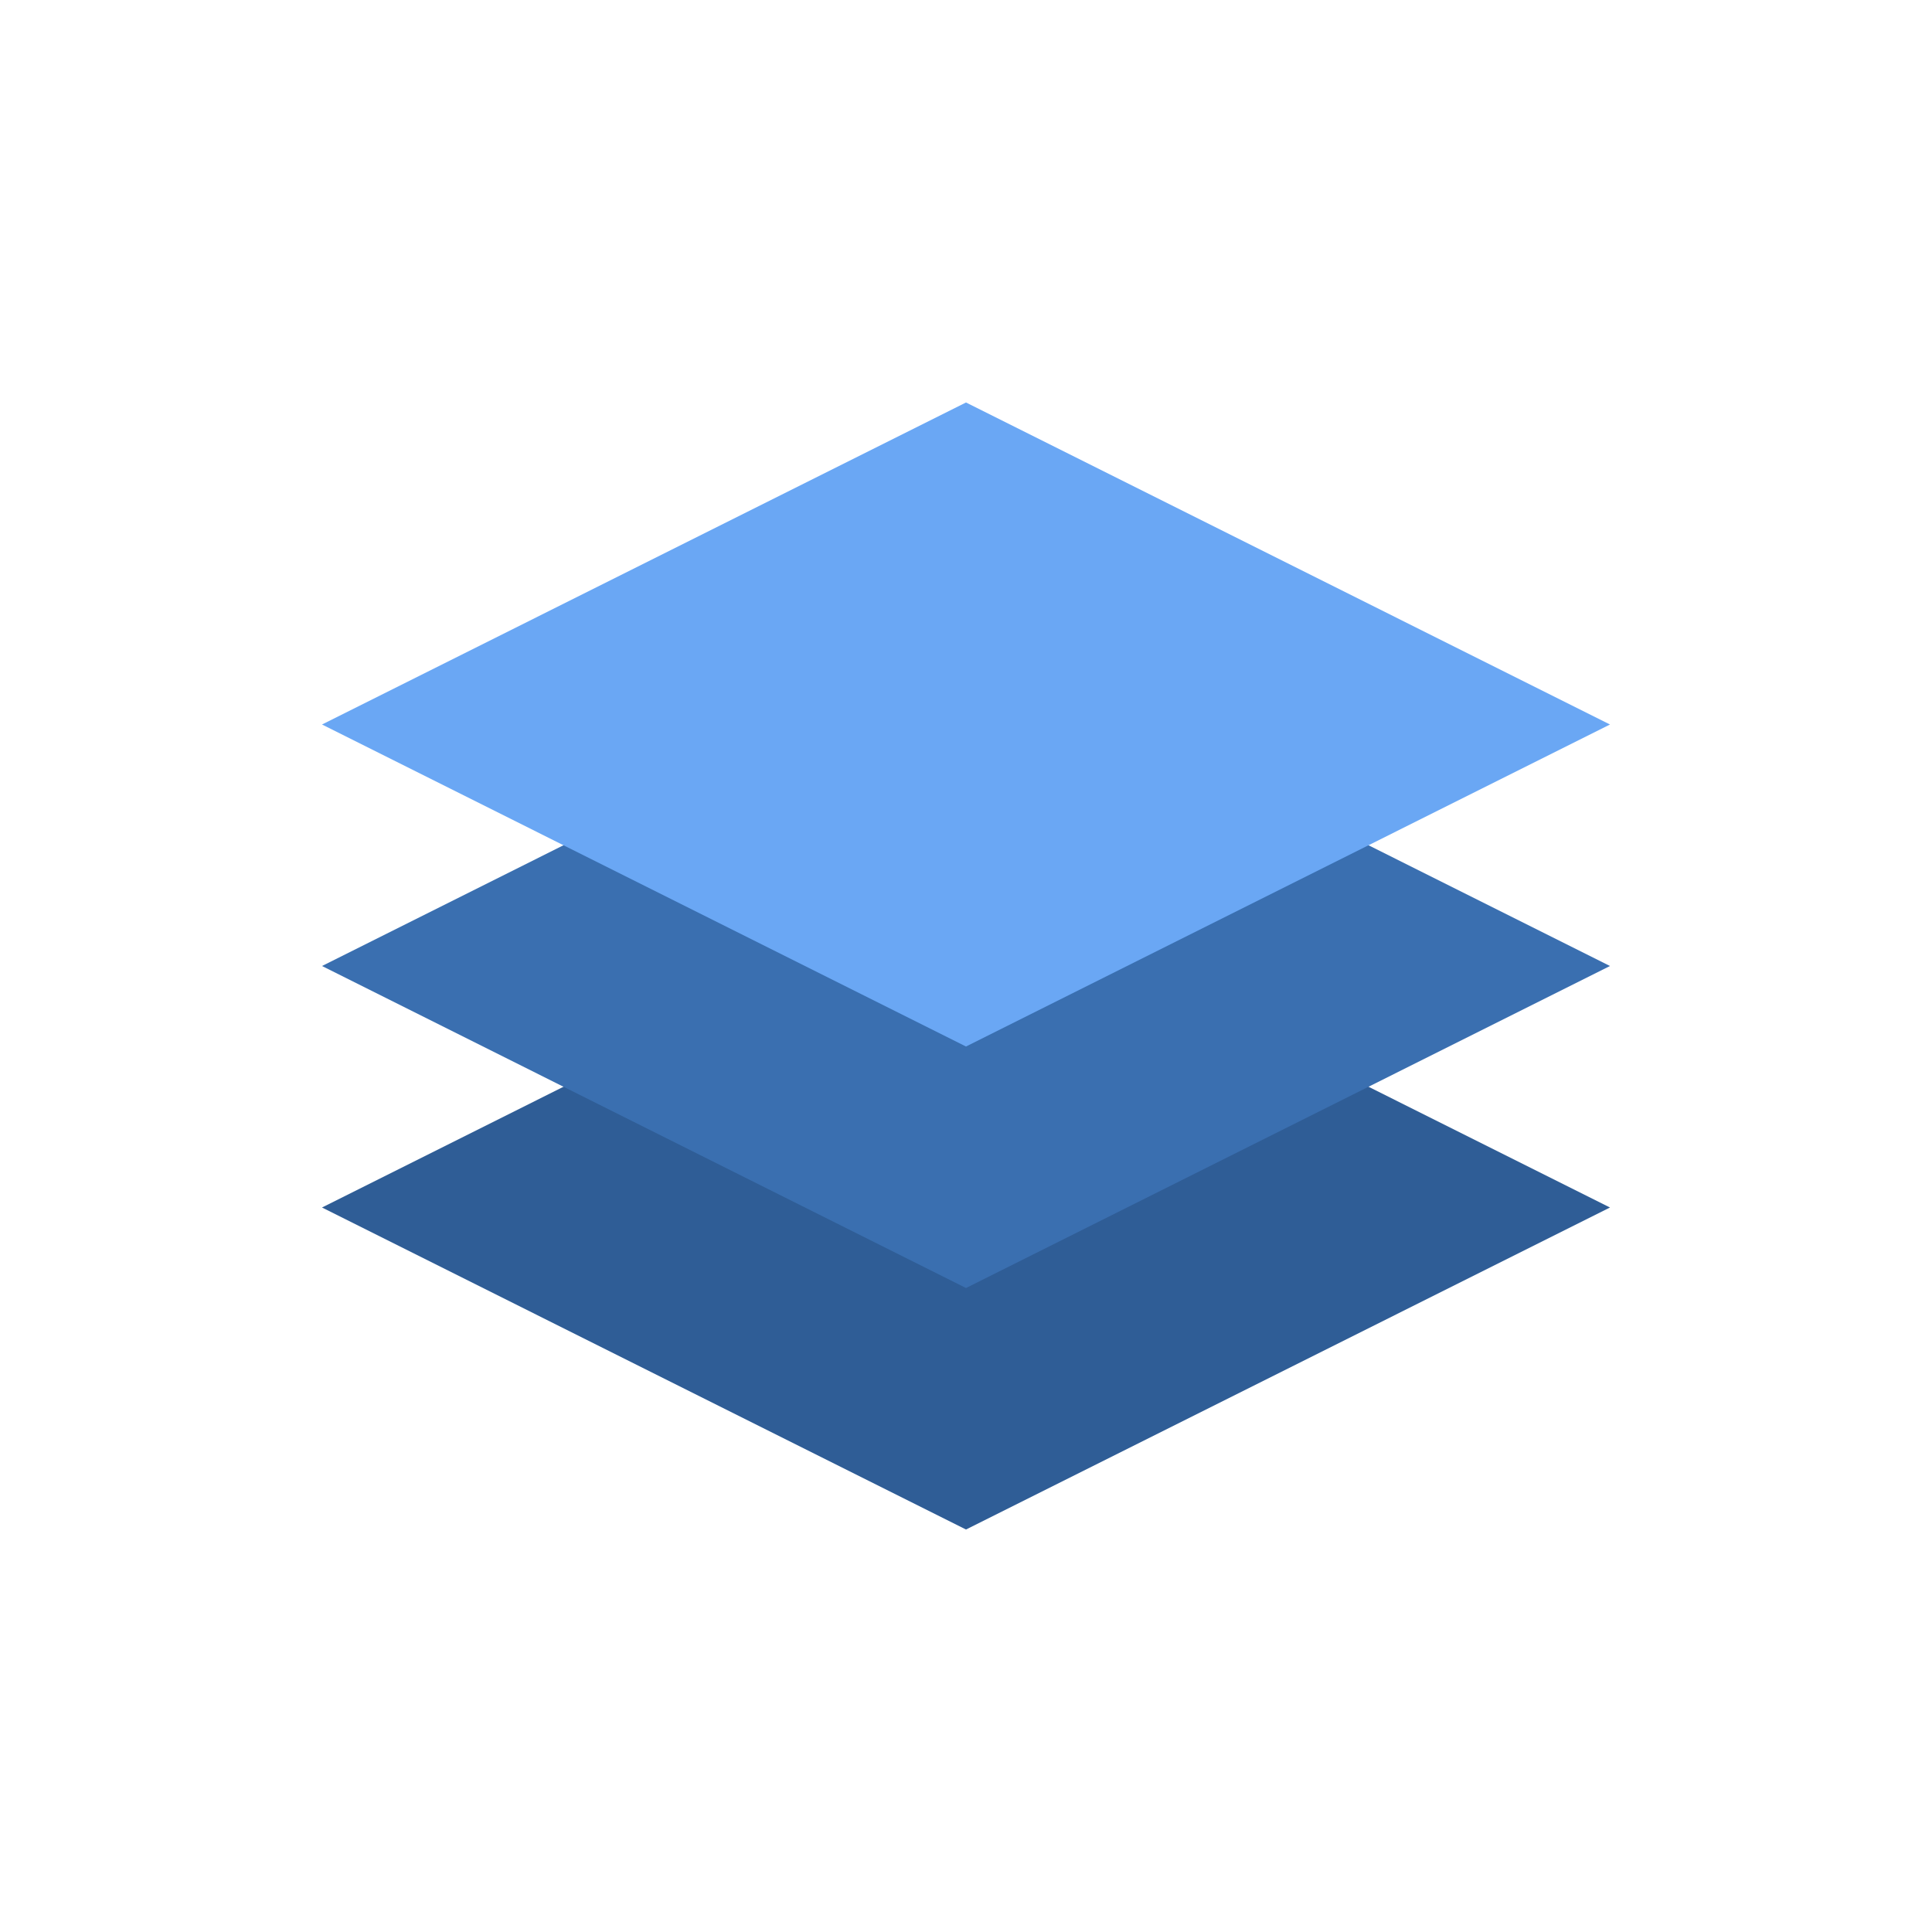
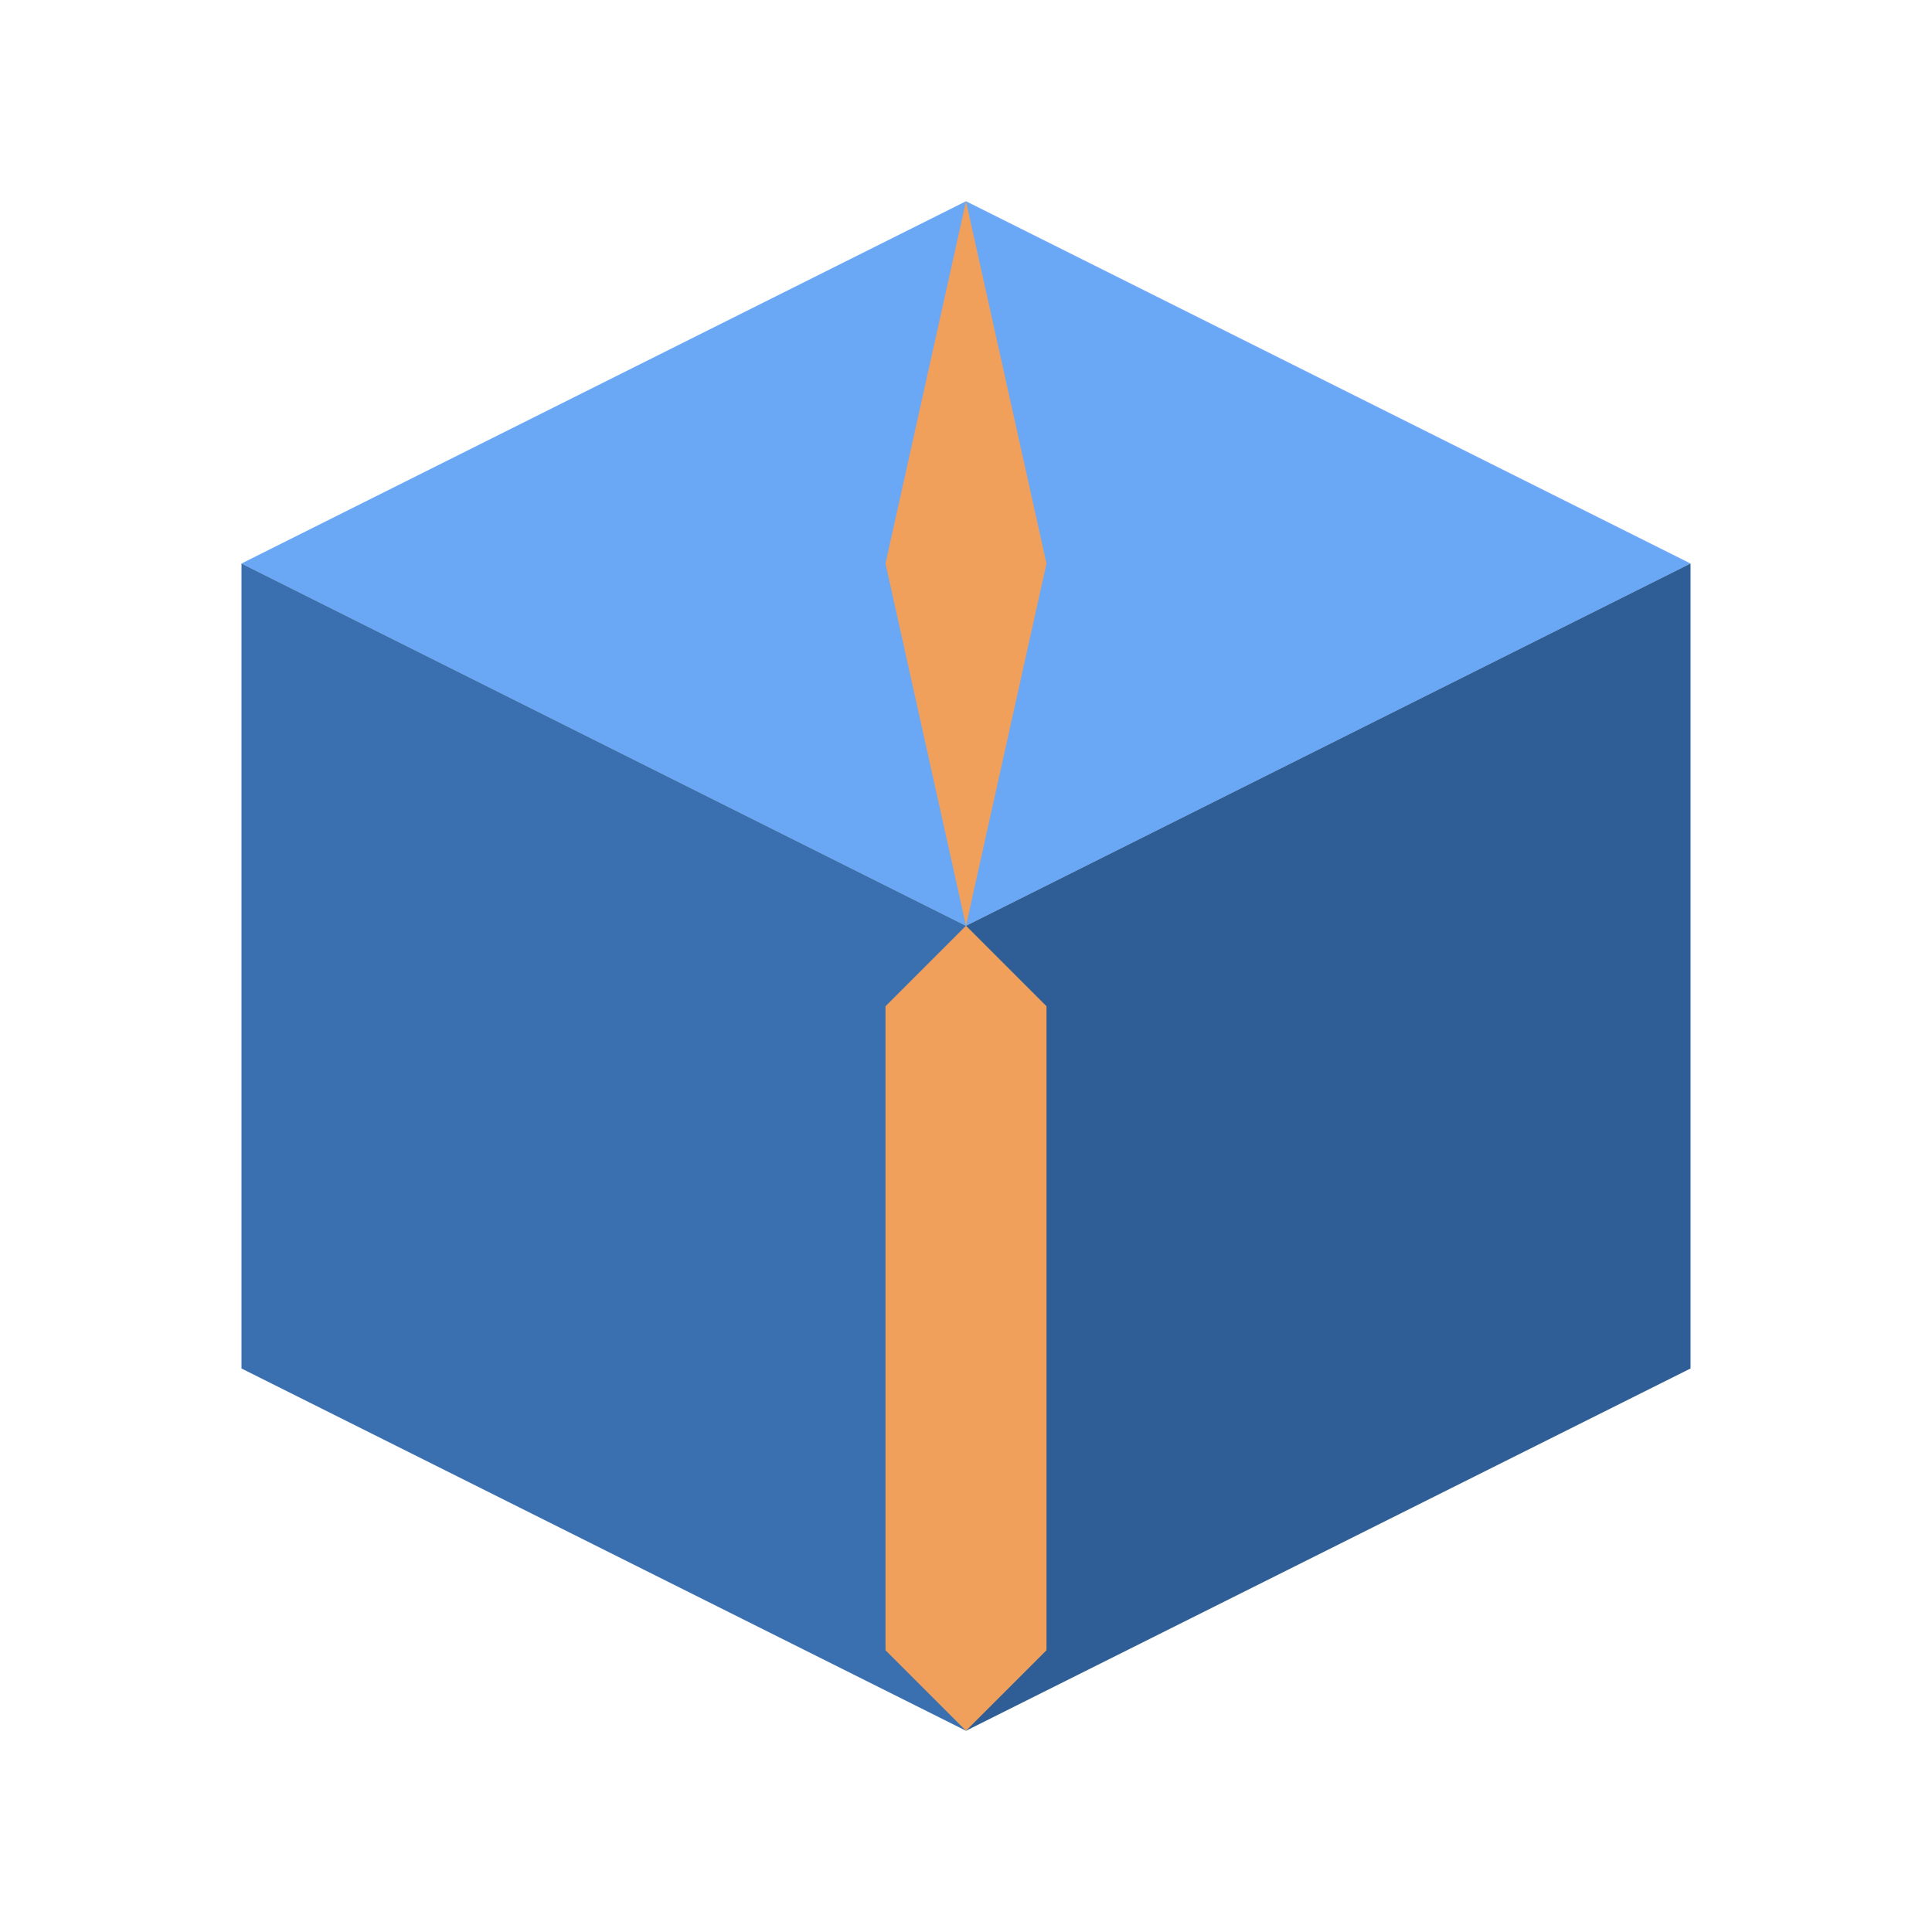
<svg xmlns="http://www.w3.org/2000/svg" id="AssemblyIcon" width="24" height="24" viewBox="0 0 24 24">
-   <polygon points="12,11 20,15 12,19 4,15" fill="#2f5d96" />
-   <polygon points="12,8 20,12 12,16 4,12" fill="#3a6fb0" />
-   <polygon points="12,5 20,9 12,13 4,9" fill="#6aa7f4" />
+   <polygon points="12,2.5 21,7 12,11.5 3,7" fill="#6aa7f4" />
+   <polygon points="3,7 12,11.5 12,21.5 3,17" fill="#3a6fb0" />
+   <polygon points="21,7 12,11.5 12,21.5 21,17" fill="#2f5d96" />
+   <polygon points="12,2.5 13,7 12,11.5 11,7" fill="#f0a05a" />
+   <polygon points="12,11.5 13,12.5 13,20.5 12,21.5 11,20.5 11,12.5" fill="#f0a05a" />
</svg>
